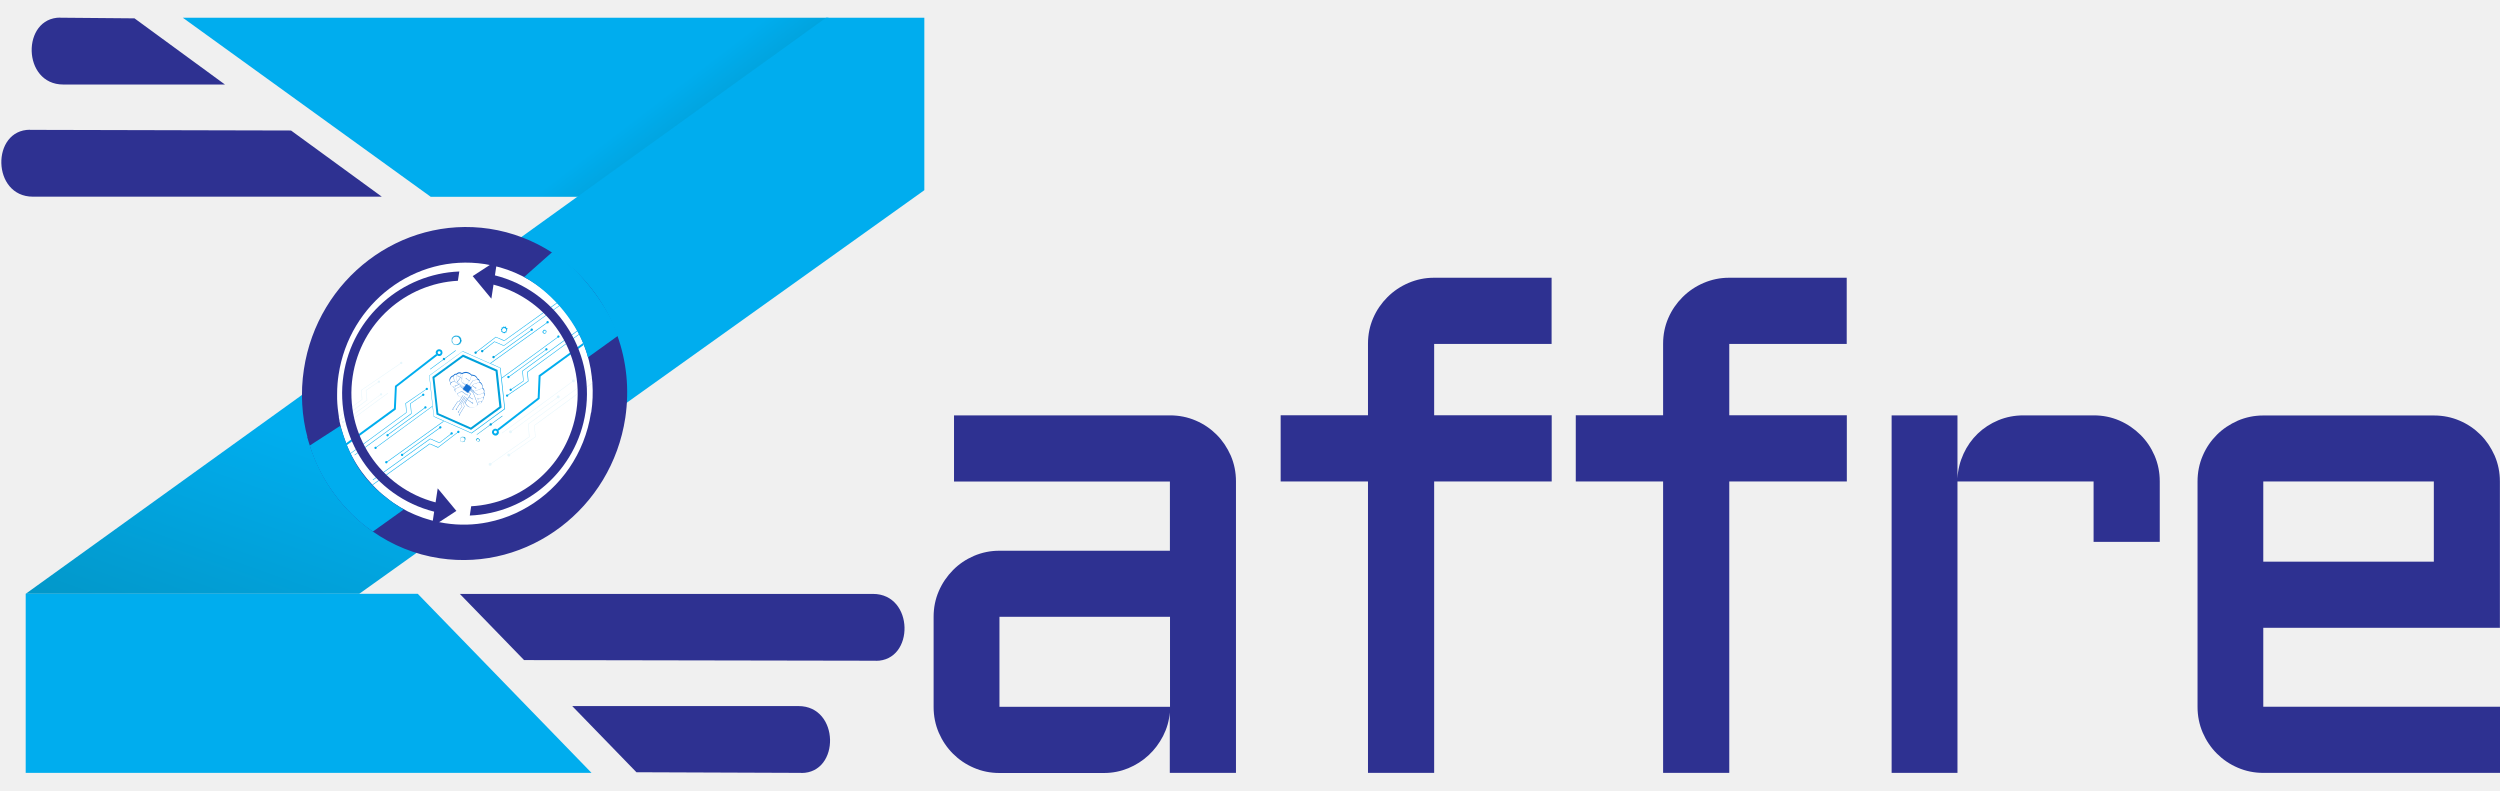
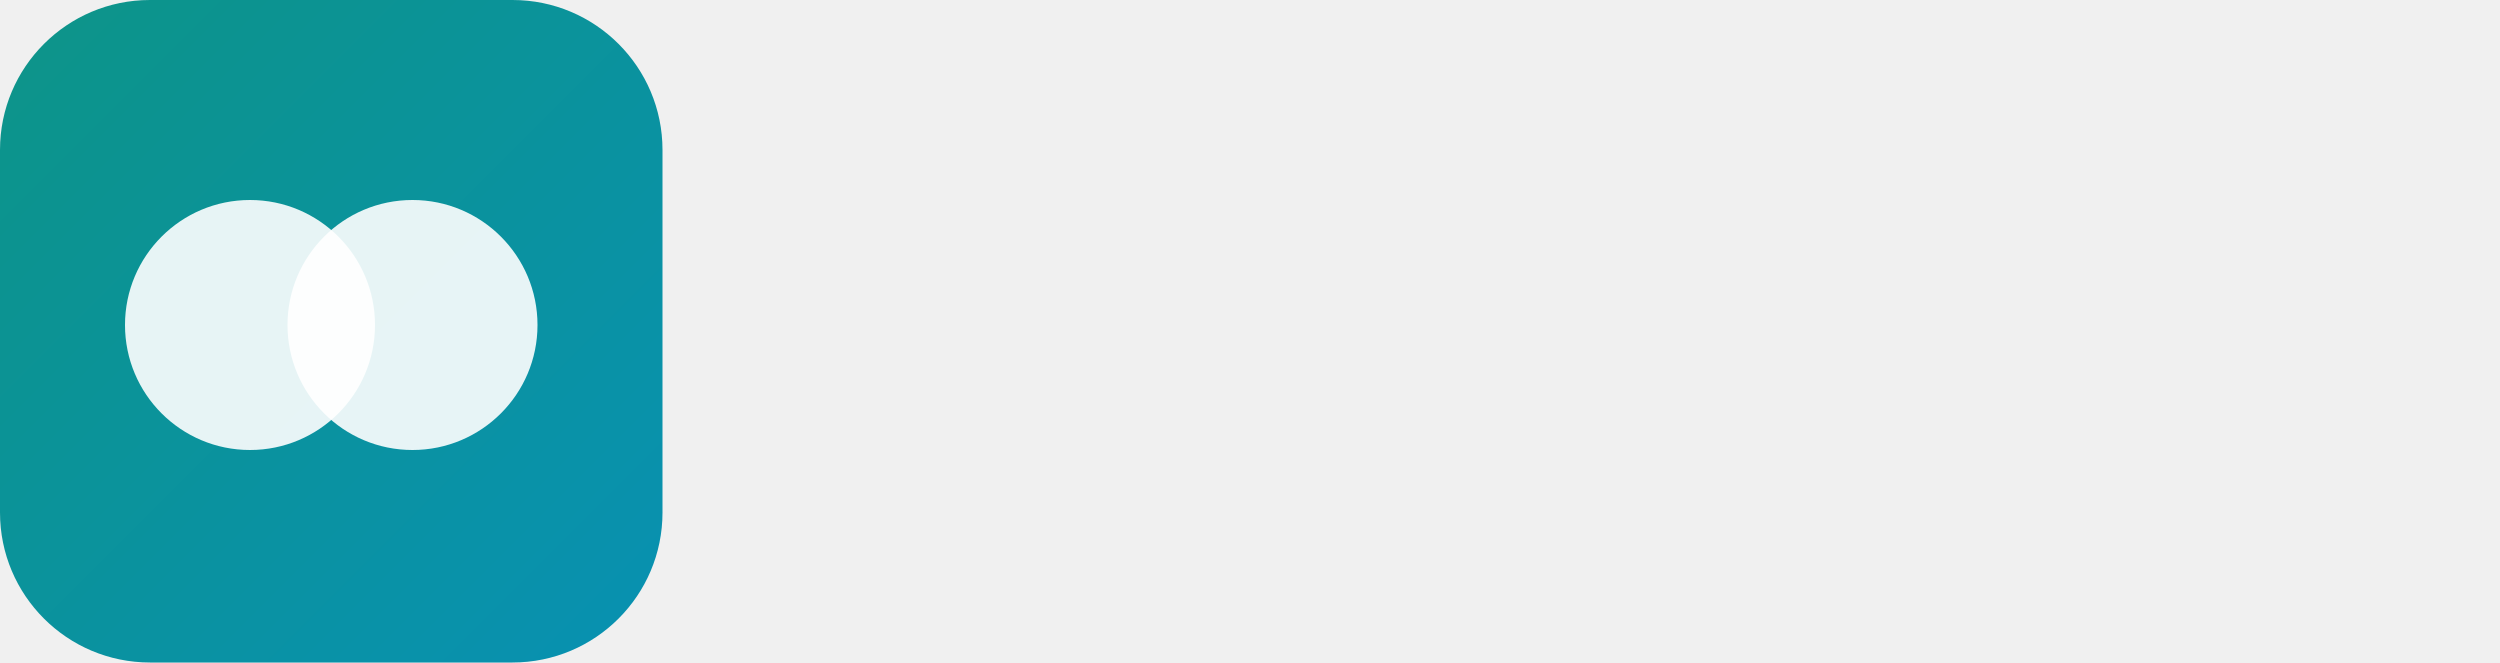
- <svg xmlns="http://www.w3.org/2000/svg" id="Layer_2" data-name="Layer 2" viewBox="0 0 231.6 73.24">
+ <svg xmlns="http://www.w3.org/2000/svg" width="200" height="53" viewBox="0 0 200 53">
  <defs>
-     <style>
-       .cls-1 {
-         stroke: #00adee;
-         stroke-miterlimit: 10;
-         stroke-width: .16px;
-       }
- 
-       .cls-1, .cls-2, .cls-3, .cls-4, .cls-5, .cls-6, .cls-7 {
-         fill-rule: evenodd;
-       }
- 
-       .cls-1, .cls-2, .cls-8 {
-         fill: #00adee;
-       }
- 
-       .cls-3 {
-         fill: #fff;
-       }
- 
-       .cls-9, .cls-6, .cls-7 {
-         fill: #2e3191;
-       }
- 
-       .cls-4 {
-         fill: url(#linear-gradient-2);
-       }
- 
-       .cls-5 {
-         fill: url(#linear-gradient);
-       }
- 
-       .cls-10 {
-         fill: #00a1db;
-       }
- 
-       .cls-11 {
-         opacity: .1;
-       }
- 
-       .cls-12 {
-         fill: none;
-       }
- 
-       .cls-13 {
-         fill: #1671d3;
-       }
- 
-       .cls-7 {
-         stroke: #2e3191;
-         stroke-linecap: square;
-         stroke-miterlimit: 2.61;
-         stroke-width: .42px;
-       }
-     </style>
-     <linearGradient id="linear-gradient" x1="52.38" y1="8.87" x2="69.36" y2="31.07" gradientUnits="userSpaceOnUse">
-       <stop offset=".2" stop-color="#00adee" />
-       <stop offset=".9" stop-color="#067893" />
-     </linearGradient>
-     <linearGradient id="linear-gradient-2" x1="50.3" y1="18.52" x2="22.51" y2="97" gradientUnits="userSpaceOnUse">
-       <stop offset=".34" stop-color="#00adee" />
-       <stop offset=".99" stop-color="#067893" />
+     <linearGradient id="logoGradFull" x1="0%" y1="0%" x2="100%" y2="100%">
+       <stop offset="0%" style="stop-color:#0D9488;stop-opacity:1" />
+       <stop offset="100%" style="stop-color:#0891B2;stop-opacity:1" />
    </linearGradient>
  </defs>
-   <g id="Layer_1-2" data-name="Layer 1">
-     <g>
-       <rect class="cls-12" width="231.6" height="73.24" />
-       <g>
-         <g>
-           <g>
-             <path class="cls-6" d="M5.59,1.64l6.87,.06,8.38,6.13H5.86c-3.83,0-3.88-6.2-.27-6.2Z" />
-             <g>
-               <polygon class="cls-5" points="39.9 18.23 53.75 18.23 76.77 1.64 16.93 1.64 39.9 18.23" />
-               <polygon class="cls-4" points="85.63 1.64 76.53 1.64 2.38 55.01 33.28 55.01 85.63 17.62 85.63 1.64" />
-               <path class="cls-6" d="M2.78,12.03l24.18,.06,8.41,6.13H3.05c-3.83,0-3.88-6.2-.27-6.2Z" />
-               <path class="cls-6" d="M74.24,71.6l-15.28-.06-5.95-6.13h20.96c3.83,0,3.88,6.2,.27,6.2Z" />
-               <polygon class="cls-2" points="2.38 55.01 38.7 55.01 54.8 71.6 2.38 71.6 2.38 55.01" />
-               <path class="cls-6" d="M81.14,61.21l-32.59-.06-5.95-6.13h38.27c3.83,0,3.88,6.2,.27,6.2Z" />
-             </g>
-           </g>
-           <g>
-             <path class="cls-7" d="M57.72,38.67c-1.25,8.29-8.87,14.06-16.95,12.84-2.27-.34-4.34-1.2-6.11-2.44-2.71-1.89-4.73-4.65-5.75-7.84-.03-.11-.06-.21-.09-.32l2.62-1.91h0s2.57-1.89,2.57-1.89v-.02h-.04s-2.55,1.85-2.55,1.85l-2.63,1.92c-.03-.1-.06-.2-.09-.3l2.66-1.94s0-.04,0-.05l-2.66,1.95c-.53-1.98-.67-4.11-.34-6.27,1.25-8.29,8.87-14.06,16.95-12.85,2.1,.32,4.03,1.08,5.72,2.17,2.76,1.79,4.86,4.48,5.97,7.61,.83,2.32,1.11,4.88,.72,7.49Z" />
-             <path class="cls-3" d="M54.75,38.23c-.58,3.8-2.82,6.93-5.85,8.72-.37,.22-.74,.41-1.12,.59-.82,.38-1.69,.66-2.58,.84-1.28,.26-2.62,.3-3.97,.09-.95-.14-1.85-.4-2.69-.75-.06-.02-.13-.05-.19-.08h0c-.19-.08-.39-.17-.57-.26-.47-.24-.92-.51-1.35-.8-.04-.03-.08-.06-.12-.09l-.22-.16s-.08-.06-.11-.09c-.16-.12-.32-.25-.48-.38l-.11-.09c-.07-.06-.13-.12-.2-.18-.04-.03-.08-.06-.11-.1-.19-.18-.38-.36-.55-.55-.75-.79-1.39-1.67-1.9-2.63-.05-.09-.09-.18-.14-.27,0-.01,0-.03-.02-.04-.12-.24-.23-.49-.34-.75,0-.02-.02-.04-.02-.06-.02-.04-.03-.08-.04-.11-.18-.47-.34-.95-.47-1.43,0-.02,0-.03-.01-.05-.05-.19-.1-.39-.14-.58,0-.02,0-.04,0-.06-.02-.08-.03-.17-.05-.25,0-.02,0-.05-.01-.08,0-.02,0-.04,0-.05-.02-.12-.04-.24-.05-.36h0c-.08-.55-.12-1.1-.11-1.66h0c0-.34,.01-.69,.04-1.03,.02-.28,.06-.55,.1-.83,1-6.62,7.07-11.22,13.52-10.24,1.98,.3,3.77,1.09,5.27,2.23,.09,.06,.17,.13,.26,.2,.19,.15,.39,.32,.57,.49,.05,.04,.1,.09,.14,.13l.17,.16s.09,.09,.14,.14c.07,.07,.14,.15,.21,.22,.02,.01,.02,.02,.03,.03,.07,.07,.14,.15,.2,.22,.01,.01,.02,.02,.03,.03,.26,.29,.5,.6,.73,.92,0,.01,.02,.02,.02,.03,.31,.43,.59,.89,.84,1.37,0,.02,.02,.03,.02,.04,.05,.09,.1,.18,.14,.27h0s.01,.02,.02,.04c.13,.26,.24,.53,.35,.79,.02,.06,.05,.12,.07,.18,.37,.95,.62,1.96,.73,3v.05c.02,.15,.04,.3,.05,.45v.05c.06,.88,.03,1.79-.11,2.71Z" />
-             <g>
-               <g>
-                 <g class="cls-11">
-                   <polygon class="cls-10" points="35.02 35.43 33.94 36.17 34.02 37.09 34 37.09 34 37.1 33.97 37.1 33.97 37.09 33.89 36.15 33.9 36.14 35 35.4 35.08 35.34 35.11 35.37 35.02 35.43" />
-                   <polygon class="cls-10" points="33.52 37 33.44 36.14 33.46 36.13 37.16 33.6 37.19 33.64 33.49 36.16 33.57 36.99 33.52 37" />
-                   <path class="cls-10" d="M35.2,35.4c-.02,.06-.09,.08-.14,.06s-.08-.09-.06-.14,.09-.08,.14-.06,.08,.09,.06,.14Z" />
-                   <path class="cls-10" d="M37.27,33.66c-.02,.06-.09,.08-.14,.06s-.08-.09-.06-.14,.09-.08,.14-.06,.08,.09,.06,.14Z" />
-                   <path class="cls-10" d="M35.4,36.57c-.02,.06-.09,.08-.14,.06s-.08-.09-.06-.14,.09-.08,.14-.06,.08,.09,.06,.14Z" />
-                   <path class="cls-10" d="M31.88,39.14c-.02,.06-.09,.08-.14,.06s-.08-.09-.06-.14,.09-.08,.14-.06,.08,.09,.06,.14Z" />
-                   <path class="cls-10" d="M30.77,40.32c-.02,.06-.09,.08-.14,.06s-.08-.09-.06-.14,.09-.08,.14-.06,.08,.09,.06,.14Z" />
-                   <polygon class="cls-10" points="30.69 40.29 30.66 40.26 35.92 36.4 35.95 36.44 30.69 40.29" />
-                   <polygon class="cls-10" points="31.8 39.12 31.77 39.08 35.29 36.51 35.31 36.54 31.8 39.12" />
-                   <g>
-                     <path class="cls-10" d="M28.8,40.89v-.02s0,0,0,0c0,0,0,.02,0,.02Z" />
-                     <path class="cls-10" d="M28.81,40.92h0s0-.01,0-.01c0,0,0,0,0,.01Z" />
-                     <polygon class="cls-10" points="34 37.09 34 37.1 33.97 37.1 33.97 37.09 33.99 37.08 34 37.09" />
-                   </g>
-                   <path class="cls-10" d="M33.56,37.02l-2.19,1.61s0-.04,0-.05l2.17-1.59h0s.02,.01,.02,.01v.02Z" />
-                   <path class="cls-10" d="M34,37.09l-2.56,1.9s0-.04,0-.06l2.53-1.88h0s.02,.01,.02,.01v.02Z" />
-                 </g>
-                 <g class="cls-11">
-                   <polygon class="cls-10" points="45.41 43.04 45.39 43 49.01 40.45 48.91 39.29 48.96 39.29 49.06 40.47 49.05 40.48 45.41 43.04" />
-                   <polygon class="cls-10" points="47.15 42.18 47.13 42.14 49.58 40.46 49.48 39.41 49.52 39.41 49.62 40.49 49.61 40.49 47.15 42.18" />
-                   <path class="cls-10" d="M45.28,42.96c.03-.07,.11-.1,.18-.07s.1,.11,.07,.18-.11,.1-.18,.07-.1-.11-.07-.18Z" />
-                   <path class="cls-10" d="M47.01,42.1c.03-.07,.11-.1,.18-.07s.1,.11,.07,.18-.11,.1-.18,.07-.1-.11-.07-.18Z" />
-                   <path class="cls-10" d="M47.17,39.95c.03-.07,.11-.1,.18-.07s.1,.11,.07,.18-.11,.1-.18,.07-.1-.11-.07-.18Z" />
-                   <path class="cls-10" d="M51.59,36.71c.03-.07,.11-.1,.18-.07s.1,.11,.07,.18-.11,.1-.18,.07-.1-.11-.07-.18Z" />
-                   <path class="cls-10" d="M52.99,35.23c.03-.07,.11-.1,.18-.07s.1,.11,.07,.18-.11,.1-.18,.07-.1-.11-.07-.18Z" />
-                   <polygon class="cls-10" points="46.51 40.15 46.48 40.11 53.1 35.27 53.12 35.31 46.51 40.15" />
-                   <polygon class="cls-10" points="47.31 40.02 47.28 39.99 51.71 36.75 51.73 36.79 47.31 40.02" />
-                   <polygon class="cls-10" points="54.81 35.01 48.96 39.3 48.95 39.31 48.93 39.29 48.92 39.27 54.81 34.96 54.81 35.01" />
-                   <polygon class="cls-10" points="54.86 35.52 49.53 39.42 49.51 39.43 49.5 39.41 49.49 39.39 54.85 35.46 54.86 35.52" />
-                 </g>
-                 <path class="cls-8" d="M46.47,35.04h0s0-.02,0-.02l-.1-.94h0s-.9-.41-.9-.41h-.04s-2.56-1.14-2.56-1.14h-.01s-3.1,2.26-3.1,2.26l.31,2.85v.03s.11,.93,.11,.93h0s.91,.41,.91,.41h.02s2.57,1.14,2.57,1.14h.01s3.1-2.26,3.1-2.26l-.31-2.85Zm-2.8,5.06l-3.47-1.53-.41-3.77,3.06-2.24,3.47,1.53,.41,3.77-3.06,2.24Z" />
-                 <path class="cls-10" d="M46.09,34.27l-3.2-1.42-2.83,2.07,.38,3.48,3.2,1.42,2.83-2.07-.38-3.48Zm-2.47,5.34l-3.01-1.33-.36-3.27,2.65-1.94,3.01,1.33,.35,3.27-2.65,1.94Z" />
-                 <g>
-                   <polygon class="cls-8" points="38.09 38.31 38 37.36 38.02 37.36 39.2 36.55 39.22 36.59 38.05 37.39 38.13 38.31 38.09 38.31" />
-                   <polygon class="cls-8" points="37.64 38.21 37.56 37.35 37.57 37.35 39.53 36.01 39.55 36.04 37.61 37.38 37.68 38.21 37.64 38.21" />
-                   <path class="cls-8" d="M39.31,36.61c-.02,.06-.09,.08-.14,.06s-.08-.09-.06-.14,.09-.08,.14-.06,.08,.09,.06,.14Z" />
-                   <path class="cls-8" d="M39.64,36.07c-.02,.06-.09,.08-.14,.06s-.08-.09-.06-.14,.09-.08,.14-.06,.08,.09,.06,.14Z" />
-                   <path class="cls-8" d="M39.51,37.78c-.02,.06-.09,.08-.14,.06s-.08-.09-.06-.14,.09-.08,.14-.06,.08,.09,.06,.14Z" />
-                   <path class="cls-8" d="M36,40.36c-.02,.06-.09,.08-.14,.06s-.08-.09-.06-.14,.09-.08,.14-.06,.08,.09,.06,.14Z" />
-                   <path class="cls-8" d="M34.89,41.53c-.02,.06-.09,.08-.14,.06s-.08-.09-.06-.14,.09-.08,.14-.06,.08,.09,.06,.14Z" />
-                   <polygon class="cls-8" points="34.8 41.51 34.78 41.47 40.04 37.62 40.07 37.65 34.8 41.51" />
-                   <polygon class="cls-8" points="35.91 40.33 35.88 40.29 39.4 37.72 39.43 37.76 35.91 40.33" />
-                   <polygon class="cls-8" points="32.86 42.18 32.84 42.14 38.1 38.29 38.13 38.33 32.86 42.18" />
-                   <polygon class="cls-8" points="32.41 42.08 32.39 42.04 37.65 38.19 37.67 38.23 32.41 42.08" />
-                 </g>
-                 <g>
-                   <polygon class="cls-8" points="40.71 41.05 39.84 40.67 39.86 40.63 40.71 41 41.83 40.13 41.86 40.17 40.71 41.05" />
-                   <polygon class="cls-8" points="40.58 41.48 39.79 41.13 39.81 41.09 40.58 41.42 42.45 39.99 42.48 40.02 40.58 41.48" />
-                   <path class="cls-8" d="M41.83,40.04c-.06,0-.1,.06-.1,.12,0,.06,.06,.1,.12,.1s.1-.06,.1-.12c0-.06-.06-.1-.12-.1Z" />
-                   <path class="cls-8" d="M42.45,39.9c-.06,0-.1,.06-.1,.12,0,.06,.06,.1,.12,.1s.1-.06,.1-.12c0-.06-.06-.1-.12-.1Z" />
-                   <path class="cls-8" d="M40.78,39.48c-.06,0-.1,.06-.1,.12,0,.06,.06,.1,.12,.1,.06,0,.1-.06,.1-.12,0-.06-.06-.1-.12-.1Z" />
-                   <path class="cls-8" d="M37.24,42.03c-.06,0-.1,.06-.1,.12,0,.06,.06,.1,.12,.1,.06,0,.1-.06,.1-.12,0-.06-.06-.1-.12-.1Z" />
-                   <path class="cls-8" d="M35.78,42.71c-.06,0-.1,.06-.1,.12,0,.06,.06,.1,.12,.1,.06,0,.1-.06,.1-.12,0-.06-.06-.1-.12-.1Z" />
-                   <rect class="cls-8" x="35.18" y="40.9" width="6.52" height=".05" transform="translate(-16.65 30.1) rotate(-35.67)" />
-                   <rect class="cls-8" x="36.85" y="40.84" width="4.36" height=".05" transform="translate(-16.51 30.43) rotate(-35.67)" />
-                   <rect class="cls-8" x="33.94" y="42.53" width="6.52" height=".05" transform="translate(-17.84 29.68) rotate(-35.67)" />
-                   <rect class="cls-8" x="33.89" y="42.99" width="6.52" height=".05" transform="translate(-18.11 29.74) rotate(-35.67)" />
-                 </g>
-                 <g>
-                   <polygon class="cls-8" points="47.32 36.13 47.29 36.09 48.47 35.29 48.38 34.37 48.43 34.37 48.51 35.31 48.5 35.32 47.32 36.13" />
-                   <polygon class="cls-8" points="46.99 36.67 46.96 36.63 48.91 35.3 48.83 34.47 48.88 34.46 48.96 35.32 48.95 35.33 46.99 36.67" />
-                   <path class="cls-8" d="M47.21,36.07c.02-.06,.09-.08,.14-.06s.08,.09,.06,.14-.09,.08-.14,.06-.08-.09-.06-.14Z" />
-                   <path class="cls-8" d="M46.88,36.61c.02-.06,.09-.08,.14-.06s.08,.09,.06,.14-.09,.08-.14,.06-.08-.09-.06-.14Z" />
-                   <path class="cls-8" d="M47,34.89c.02-.06,.09-.08,.14-.06s.08,.09,.06,.14-.09,.08-.14,.06-.08-.09-.06-.14Z" />
-                   <path class="cls-8" d="M50.52,32.32c.02-.06,.09-.08,.14-.06s.08,.09,.06,.14-.09,.08-.14,.06-.08-.09-.06-.14Z" />
-                   <path class="cls-8" d="M51.63,31.14c.02-.06,.09-.08,.14-.06s.08,.09,.06,.14-.09,.08-.14,.06-.08-.09-.06-.14Z" />
-                   <polygon class="cls-8" points="46.48 35.06 46.45 35.02 51.72 31.17 51.74 31.21 46.48 35.06" />
-                   <polygon class="cls-8" points="47.12 34.96 47.09 34.92 50.61 32.35 50.64 32.38 47.12 34.96" />
-                   <polygon class="cls-8" points="53.47 30.63 53.47 30.63 48.39 34.35 48.41 34.37 48.42 34.39 48.43 34.38 53.49 30.68 53.5 30.67 53.47 30.63" />
-                   <polygon class="cls-8" points="53.63 30.94 53.63 30.95 48.84 34.45 48.86 34.47 48.87 34.49 48.88 34.48 53.65 30.99 53.65 30.98 53.63 30.94" />
-                 </g>
-                 <polygon class="cls-8" points="44.69 32.55 44.66 32.51 45.8 31.63 46.68 32 46.66 32.04 45.81 31.68 44.69 32.55" />
-                 <polygon class="cls-8" points="44.07 32.69 44.04 32.65 45.93 31.2 46.72 31.54 46.71 31.59 45.94 31.25 44.07 32.69" />
-                 <path class="cls-10" d="M44.68,32.64c.06,0,.1-.06,.1-.12,0-.06-.06-.1-.12-.1-.06,0-.1,.06-.1,.12,0,.06,.06,.1,.12,.1Z" />
-                 <path class="cls-10" d="M44.07,32.78c.06,0,.1-.06,.1-.12,0-.06-.06-.1-.12-.1s-.1,.06-.1,.12c0,.06,.06,.1,.12,.1Z" />
-                 <path class="cls-10" d="M41.14,33.37c.06,0,.1-.06,.1-.12,0-.06-.06-.1-.12-.1-.06,0-.1,.06-.1,.12,0,.06,.06,.1,.12,.1Z" />
-                 <path class="cls-10" d="M45.73,33.19c.06,0,.1-.06,.1-.12,0-.06-.06-.1-.12-.1-.06,0-.1,.06-.1,.12,0,.06,.06,.1,.12,.1Z" />
-                 <path class="cls-8" d="M49.27,30.65c.06,0,.1-.06,.1-.12,0-.06-.06-.1-.12-.1-.06,0-.1,.06-.1,.12,0,.06,.06,.1,.12,.1Z" />
-                 <path class="cls-8" d="M50.74,29.96c.06,0,.1-.06,.1-.12,0-.06-.06-.1-.12-.1-.06,0-.1,.06-.1,.12,0,.06,.06,.1,.12,.1Z" />
-                 <rect class="cls-8" x="44.81" y="31.73" width="6.52" height=".05" transform="translate(-9.5 34) rotate(-35.67)" />
-                 <rect class="cls-8" x="45.31" y="31.79" width="4.36" height=".05" transform="translate(-9.64 33.67) rotate(-35.67)" />
-                 <polygon class="cls-8" points="51.88 28.31 51.87 28.31 46.68 32.04 46.67 32.02 46.66 32.01 46.67 32 51.84 28.28 51.85 28.28 51.88 28.31" />
-                 <polygon class="cls-8" points="51.65 28.05 51.64 28.06 46.73 31.58 46.72 31.56 46.7 31.55 46.71 31.54 51.61 28.02 51.62 28.02 51.65 28.05" />
-                 <polygon class="cls-8" points="39.85 34.23 39.83 34.19 42.2 32.45 42.23 32.49 39.85 34.23" />
-                 <path class="cls-10" d="M45.47,39.43c.06,0,.1-.06,.1-.12,0-.06-.06-.1-.12-.1-.06,0-.1,.06-.1,.12,0,.06,.06,.1,.12,.1Z" />
-                 <polygon class="cls-10" points="44.18 40.28 44.16 40.25 46.53 38.51 46.56 38.55 44.18 40.28" />
-                 <g>
-                   <polygon class="cls-8" points="54.01 31.78 54 31.79 49.9 34.77 49.82 36.65 49.81 36.86 46.06 39.76 46.06 39.77 46.17 39.91 46.18 39.9 49.99 36.95 50.01 36.5 50.08 34.87 54.07 31.96 54.08 31.96 54.01 31.78" />
-                   <path class="cls-8" d="M46.18,39.91c-.02-.06-.06-.11-.12-.14h0s-.02-.02-.04-.03c-.08-.03-.17-.04-.24,0-.08,.03-.14,.09-.18,.17-.03,.08-.04,.16,0,.24,.03,.08,.09,.14,.17,.17,.02,0,.03,.01,.04,.02,.07,.02,.14,.02,.2,0,.08-.03,.14-.09,.18-.17,.04-.08,.03-.17,0-.25Zm-.17,.17c-.03,.07-.11,.1-.17,.07-.07-.03-.1-.11-.07-.18,.02-.06,.09-.09,.16-.07,0,0,.01,0,.02,0,.07,.03,.1,.11,.07,.18Z" />
-                 </g>
-                 <g>
-                   <polygon class="cls-8" points="31.43 41.75 31.32 41.6 36.49 37.83 36.59 35.75 40.4 32.79 40.52 32.93 36.76 35.84 36.67 37.93 31.43 41.75" />
-                   <path class="cls-8" d="M40.98,32.55c-.03-.08-.09-.14-.17-.17-.16-.07-.34,0-.42,.16-.04,.09-.03,.17,0,.25,.02,.06,.06,.11,.12,.14,.01,.01,.02,.02,.04,.02,.01,0,.03,.01,.04,.02,.07,.02,.14,.02,.2,0,.08-.03,.14-.09,.17-.17,.04-.08,.04-.16,0-.24Zm-.17,.17c-.03,.07-.11,.1-.18,.07-.06-.03-.1-.11-.07-.18,.03-.06,.1-.09,.16-.07,0,0,.01,0,.02,0,.07,.03,.1,.11,.07,.18Z" />
-                 </g>
-                 <path class="cls-10" d="M42.69,31.53h.05s0-.07,0-.07h-.05s0-.01,0-.02l.05-.02-.02-.06-.04,.02s0-.02-.01-.03l.04-.02-.03-.05-.04,.02s0-.02-.02-.02l.04-.03-.04-.04-.04,.03s-.01-.01-.02-.02l.03-.04-.05-.04-.03,.04s-.02-.01-.03-.02l.02-.04-.05-.02-.02,.04s-.02,0-.03,0v-.05s-.05-.01-.05-.01v.05s-.03,0-.04,0v-.05h-.06v.05s-.02,0-.03,0v-.05s-.07,.01-.07,.01v.05s0,0-.02,0l-.02-.04-.05,.02,.02,.05s-.02,0-.02,.01l-.03-.04-.05,.04,.03,.04s-.02,.01-.02,.02l-.04-.03-.04,.04,.04,.03s-.01,.02-.02,.02l-.04-.02-.03,.05,.04,.02s0,0,0,.01c0,0,0,0,0,.01h-.05s-.02,.04-.02,.04l.05,.02s0,.02,0,.03h-.05s0,.05,0,.05h.05v.04h-.05s0,.06,0,.06h.05s0,.01,0,.02l-.04,.02,.02,.06,.05-.02s0,.02,.01,.02l-.04,.02,.03,.05,.04-.02s0,.02,.02,.02l-.04,.03,.04,.04,.04-.03s.01,.01,.02,.02l-.03,.04,.05,.04,.03-.04s.02,0,.02,.01l-.02,.04,.05,.02,.02-.04s.02,0,.03,0v.05s.05,.01,.05,.01v-.05s.03,0,.04,0v.05h.06v-.05s.02,0,.03,0v.05s.07-.01,.07-.01v-.05s0,0,.02,0l.02,.04,.06-.02-.02-.04s.02-.01,.02-.02l.03,.04,.05-.04-.03-.04s.02-.01,.02-.02l.04,.03,.04-.04-.04-.04s0-.01,.02-.02l.04,.02,.03-.05-.04-.02s0-.01,0-.02c0,0,0,0,0-.01l.05,.02,.02-.06-.04-.02s0-.02,0-.03h.05s0-.06,0-.06h-.05v-.03Zm-.1,.16c-.08,.18-.3,.26-.48,.19-.18-.08-.27-.3-.19-.48,.08-.19,.3-.27,.48-.19s.27,.3,.19,.48Z" />
-                 <path class="cls-10" d="M43.1,40.7h.03v-.04s-.03,0-.03,0c0,0,0-.01,0-.02h.03s-.01-.04-.01-.04h-.03s0,0,0,0l.03-.02-.02-.03h-.02s0,0,0,0l.02-.02-.02-.02-.02,.02s0,0-.01,0l.02-.02-.03-.02-.02,.02s-.01,0-.02-.01v-.02s-.02-.02-.02-.02v.03s-.02,0-.03,0v-.03s-.03,0-.03,0v.03s-.02,0-.02,0v-.03h-.03v.03h-.02v-.03s-.04,0-.04,0v.03s0,0-.01,0v-.02s-.04,.01-.04,.01v.03s0,0,0,0l-.02-.02-.03,.02,.02,.02s-.01,0-.02,.01l-.02-.02-.02,.02,.02,.02s0,0-.01,.02l-.02-.02-.02,.03h.02s0,.02,0,.02,0,0,0,0h-.03s0,.02,0,.02h.03s0,.02,0,.02h-.03v.03s.02,0,.02,0v.02h-.03s0,.04,0,.04h.03s0,0,0,.02h-.03s.01,.04,.01,.04h.02s0,0,0,0h-.02s.02,.04,.02,.04l.03-.02s0,.01,0,.02l-.02,.02,.02,.03,.02-.02s0,0,.01,.01l-.02,.02,.03,.02,.02-.02s0,0,.02,0v.03s.02,.01,.02,.01v-.02s.02,0,.02,0v.03s.03,0,.03,0v-.03h.02v.03h.04v-.03h.02v.02s.04,0,.04,0v-.03s0,0,0,0v.03s.04-.02,.04-.02v-.02s0,0,0,0l.02,.02,.03-.02-.02-.02h.01s.02,0,.02,0l.02-.03-.02-.02s0,0,0-.01h.02s.02-.02,.02-.02l-.02-.02h0s0-.01,0-.01h.03s.01-.03,.01-.03h-.03s0-.02,0-.02h.03s0-.03,0-.03h-.03v-.02Zm-.06,.1c-.05,.11-.17,.15-.28,.11-.11-.04-.15-.17-.11-.28,.04-.11,.17-.15,.28-.11,.11,.05,.15,.17,.11,.28Z" />
-                 <path class="cls-8" d="M47,30.56h-.02s-.02-.02-.02-.03c0,0,0,0,0,0,0-.01,0-.03,.02-.03h.02s.02-.04,.02-.05l-.02-.04s-.02-.02-.04-.02h-.02s-.02,.02-.03,0c0,0-.01-.01-.02-.02-.01-.01-.01-.02,0-.04v-.02s0-.03,0-.04l-.05-.02s-.03,0-.04,.02v.02s-.03,.02-.04,.02c0,0,0,0,0,0-.02,0-.02,0-.03-.02v-.02s-.02-.02-.04-.02h-.05s-.02,.03-.02,.04v.02s0,.02-.01,.03h0s-.02,0-.04,0l-.02-.02s-.03,0-.04,0l-.04,.03s0,.03,0,.04l.02,.02s.01,.02,0,.03c0,0,0,0,0,.01,0,0,0,0,0,.01h-.05s-.03,0-.03,.02v.05s0,.03,.02,.03h.02s.02,.02,.02,.03h0s0,.03-.02,.04h-.02s-.02,.04-.01,.05l.02,.04s.02,.02,.04,.02h.02s.02-.02,.04,0l.02,.02s.01,.02,0,.03v.02s-.01,.03,0,.04l.04,.02s.03,0,.04-.02v-.02s.02-.02,.04-.02h0s.02,0,.02,.02v.02s.02,.03,.04,.02h.05s.02-.03,.02-.04v-.02s0-.02,0-.03h0s.02,0,.03,0l.02,.02s.03,0,.04,0l.03-.04s.01-.03,0-.04l-.02-.02s-.01-.02,0-.04c0,0,0,0,0-.01,0,0,0,0,0-.01h.04s.03,0,.03-.02v-.05s0-.03-.02-.03Zm-.13,.09c-.04,.09-.15,.14-.25,.1-.09-.04-.14-.15-.09-.25,.04-.09,.15-.14,.25-.09,.1,.04,.14,.15,.1,.25Z" />
-                 <path class="cls-10" d="M44.46,40.78h-.01s-.02-.01-.02-.02h0s0-.02,0-.02h.02s.01-.02,0-.03l-.02-.03s-.01-.01-.02,0h-.01s-.02,0-.02,0c0,0,0,0-.01-.01,0,0,0-.02,0-.02v-.02s0-.02,0-.02h-.03s-.02-.01-.02,0h0s0,.02-.02,.02h0s-.02,0-.02-.02v-.02s-.02-.02-.02-.01h-.03s-.02,.02-.02,.03h0s0,.03-.01,.03c0,0,0,0-.01,0s0,0-.01,0h0s-.02-.02-.03-.01l-.02,.02s0,.02,0,.02h.01s0,.02,0,.03t0,0s0,0,0,0h-.03s-.02,0-.02,0v.03s0,.02,.01,.02h.01s.02,0,.02,.02h0s0,.02,0,.02h-.02s-.01,.02,0,.03l.02,.02s.01,.01,.02,0h.01s.02,0,.02,0c0,0,0,0,.01,.01,0,0,0,.01,0,.02h0s0,.03,0,.04h.03s.02,.01,.02,0h0s0-.02,.02-.02h0s.02,0,.02,.02h0s.01,.03,.02,.03h.03s.02-.02,.02-.03h0s0-.03,.01-.03h0s.02,0,.02,0h0s.02,.02,.03,0l.02-.02s0-.02,0-.03h-.01s0-.02,0-.03c0,0,0,0,0,0,0,0,0,0,0,0h.03s.02,0,.02-.01v-.03s0-.02-.01-.02Zm-.08,.05c-.02,.06-.09,.09-.15,.06-.06-.02-.09-.09-.06-.15,.02-.06,.09-.09,.15-.06,.06,.03,.09,.1,.06,.15Z" />
-                 <path class="cls-8" d="M50.64,30.74h-.02s-.01,0-.01-.02h0s0-.02,0-.02h.01s.01-.02,0-.03v-.03s-.03-.01-.04,0h-.01s-.02,0-.02,0c0,0,0-.01-.01-.02s0-.01,0-.02h0s0-.03-.01-.04h-.03s-.02-.01-.02,0v.02s-.02,0-.02,0h0s-.01,0-.02-.01v-.02s-.01-.02-.02-.01h-.03s-.02,.02-.01,.02v.02s0,.02,0,.02h0s-.02,0-.02,0h-.01s-.02-.02-.02,0l-.02,.02s0,.02,0,.02h0s0,.02,0,.03c0,0,0,0,0,0h0s-.03,0-.03,0c-.01,0-.02,0-.02,.02v.03s0,.02,0,.02h.02s.01,0,.01,.02c0,0,0,0,0,0,0,0,0,.02-.01,.02h-.01s-.01,.02,0,.03v.03s.03,.01,.04,0h.01s.02,0,.02,0c0,0,0,0,.01,.01,0,0,0,.01,0,.02h0s0,.03,0,.04h.03s.02,.01,.02,0v-.02s.02,0,.02,0h0s.01,0,.02,.01v.02s.01,.02,.02,.01h.03s.02-.02,.02-.02v-.02s0-.02,0-.02h0s.02,0,.02,0h.01s.02,.02,.02,0l.02-.02s0-.02,0-.03h0s0-.02,0-.03c0,0,0,0,0,0h0s.03,0,.03,0c.01,0,.02,0,.02-.02v-.03s0-.02-.01-.02Zm-.08,.05c-.03,.06-.1,.09-.15,.06-.06-.03-.09-.1-.06-.15,.03-.06,.1-.09,.15-.06,.06,.03,.09,.1,.06,.15Z" />
-                 <g>
-                   <path class="cls-13" d="M43.41,37.71c-.19-.14-.33-.35-.34-.37,0,0,0-.01,0-.02,0,0,.01,0,.02,0,0,0,.28,.45,.61,.47,.32,.02,.56-.31,.56-.32,0,0,0,0,.01,0,0,0,.07,0,.21-.07,.14-.08,.16-.26,.16-.26,0,0,0,0,0,0,.2-.16,.14-.34,.14-.34,0,0,0,0,0-.01,.14-.19,.03-.38,.03-.39,0,0,0,0,0,0,.09-.29-.12-.42-.13-.42,0,0,0,0,0-.01,.05-.39-.27-.54-.28-.54,0,0,0,0,0-.01,.03-.21-.16-.25-.17-.25,0,0,0,0,0,0-.14-.41-.51-.37-.53-.36,0,0,0,0,0,0-.46-.46-.87-.16-.88-.15,0,0,0,0-.01,0-.31-.19-.51,.06-.51,.06,0,0,0,0-.01,0-.18-.05-.23,.11-.23,.12,0,0,0,0,0,0,0,0-.22,.03-.33,.25-.11,.22,.02,.38,.03,.39,0,0,0,0,0,0,0,.11,.01,.2,.07,.26,.09,.11,.24,.12,.24,.12,0,0,0,0,0,0,0,0,0,0,0,0-.03,.11,.1,.17,.11,.17,0,0,0,0,0,.01-.1,.29,.19,.41,.2,.41,0,0,0,0,0,0,.03,.14,.09,.24,.17,.29,.11,.06,.22,.03,.22,.03,0,0,.01,0,.01,0,0,0,0,.01,0,.01,0,0-.12,.03-.24-.04-.09-.05-.15-.16-.18-.3-.04-.02-.31-.15-.22-.43-.03-.02-.14-.07-.11-.18-.04,0-.16-.03-.24-.13-.06-.07-.08-.16-.08-.27-.02-.03-.13-.19-.03-.41,.11-.21,.3-.25,.34-.26,.01-.03,.08-.17,.25-.13,.03-.04,.24-.25,.53-.07,.06-.04,.47-.29,.9,.15,.05,0,.41-.02,.55,.37,.04,0,.21,.06,.18,.27,.05,.03,.32,.19,.28,.56,.04,.03,.22,.16,.14,.44,.02,.03,.11,.22-.03,.4,0,.03,.04,.21-.14,.36,0,.03-.03,.19-.17,.27-.13,.07-.2,.08-.22,.08-.03,.04-.27,.34-.58,.32-.1,0-.2-.05-.29-.12Z" />
-                   <g>
-                     <rect class="cls-13" x="43" y="35.69" width=".58" height=".58" transform="translate(29.23 -18.53) rotate(35.81)" />
-                     <rect class="cls-13" x="43.08" y="35.5" width=".03" height=".69" transform="translate(29.11 -18.44) rotate(35.81)" />
-                     <rect class="cls-13" x="43.15" y="35.54" width=".03" height=".69" transform="translate(29.15 -18.47) rotate(35.81)" />
-                     <rect class="cls-13" x="43.21" y="35.59" width=".03" height=".69" transform="translate(29.19 -18.5) rotate(35.81)" />
-                     <rect class="cls-13" x="43.27" y="35.63" width=".03" height=".69" transform="translate(29.23 -18.53) rotate(35.81)" />
-                     <rect class="cls-13" x="43.34" y="35.68" width=".03" height=".69" transform="translate(29.27 -18.56) rotate(35.81)" />
-                     <rect class="cls-13" x="43.4" y="35.73" width=".03" height=".69" transform="translate(29.31 -18.58) rotate(35.81)" />
-                     <rect class="cls-13" x="43.46" y="35.77" width=".03" height=".69" transform="translate(29.35 -18.61) rotate(35.81)" />
-                     <rect class="cls-13" x="43.14" y="35.83" width=".03" height=".69" transform="translate(-11.43 50.01) rotate(-54.19)" />
-                     <rect class="cls-13" x="43.18" y="35.76" width=".03" height=".69" transform="translate(-11.36 50.02) rotate(-54.19)" />
-                     <rect class="cls-13" x="43.23" y="35.7" width=".03" height=".69" transform="translate(-11.29 50.03) rotate(-54.19)" />
-                     <rect class="cls-13" x="43.27" y="35.63" width=".03" height=".69" transform="translate(-11.22 50.04) rotate(-54.19)" />
-                     <rect class="cls-13" x="43.32" y="35.57" width=".03" height=".69" transform="translate(-11.14 50.05) rotate(-54.19)" />
-                     <rect class="cls-13" x="43.37" y="35.51" width=".03" height=".69" transform="translate(-11.07 50.06) rotate(-54.19)" />
-                     <rect class="cls-13" x="43.41" y="35.44" width=".03" height=".69" transform="translate(-11 50.07) rotate(-54.19)" />
-                   </g>
-                   <path class="cls-13" d="M43.2,35.64l-.26-.19s0,0,0,0l-.16-.81s0-.01,0-.01c0,0,.01,0,.01,0l.15,.81,.26,.18s0,.01,0,.02-.01,0-.02,0Z" />
-                   <path class="cls-13" d="M43.15,35.7l-.35-.25s0,0,0,0l-.15-.87s0-.01,0-.01c0,0,.01,0,.01,0l.15,.86,.35,.25s0,.01,0,.02-.01,0-.02,0Z" />
-                   <path class="cls-13" d="M44.26,37.51s0,0,0,0l-.43-1.12-.3-.22s0-.01,0-.02,.01,0,.02,0l.3,.22s0,0,0,0l.43,1.12s0,.01,0,.01c0,0,0,0-.01,0Z" />
-                   <path class="cls-13" d="M43.01,35.88l-.66-.48s0,0,0,0l-.09-.7s0-.01,0-.01c0,0,.01,0,.01,0l.09,.7,.66,.48s0,.01,0,.02-.01,0-.02,0Z" />
-                   <path class="cls-13" d="M42.96,35.95l-.89-.64s0,0,0,0l-.06-.48s0-.01,.01-.01c0,0,.01,0,.01,.01l.06,.47,.89,.64s0,.01,0,.02-.01,0-.02,0Z" />
-                   <path class="cls-13" d="M42.73,35.05l-.26-.19s0-.01,0-.02,.01,0,.02,0l.26,.19s0,.01,0,.02-.01,0-.02,0Z" />
-                   <path class="cls-13" d="M42.34,35.4s0,0,0,0c0,0,0-.01,0-.02l.2-.25s.01,0,.02,0c0,0,0,.01,0,.02l-.2,.25s-.01,0-.02,0Z" />
-                   <path class="cls-13" d="M42.47,34.78s-.06-.01-.07,.01c-.02,.02-.01,.06,.01,.07,.02,.02,.05,.01,.06,0h0s0-.01,0-.02c.01-.02,0-.05-.02-.06Zm0,.06s-.02,.01-.04,0c-.01,0-.01-.03,0-.04,0-.01,.03-.02,.04,0,.01,0,.02,.02,0,.04Z" />
-                   <path class="cls-13" d="M43.49,35.3l-.26-.19s0-.01,0-.02,.01,0,.02,0l.26,.19s0,.01,0,.02-.01,0-.02,0Z" />
-                   <path class="cls-13" d="M43.23,35.03s-.06-.01-.07,.01c-.02,.02-.01,.05,.01,.07,.02,.01,.04,.01,.06,0h0s0,0,0,0c0,0,0,0,0-.01,0-.02,0-.04-.02-.06Zm0,.06s-.03,.02-.04,0c-.01-.01-.02-.03,0-.04,0-.01,.02-.02,.04,0,.02,.01,.02,.03,0,.04Z" />
-                   <path class="cls-13" d="M44.01,35.93l-.26-.19s0-.01,0-.02,.01,0,.02,0l.26,.19s0,.01,0,.02-.01,0-.02,0Z" />
-                   <path class="cls-13" d="M44.08,35.91s-.05-.01-.06,0h0s0,.02,0,.02c-.01,.02,0,.05,.02,.06,.02,.02,.06,.01,.07-.01,.02-.02,.01-.05-.01-.07Zm0,.06s-.02,.02-.04,0c-.01-.01-.01-.03,0-.04,0-.01,.03-.02,.04,0,.01,0,.02,.03,0,.04Z" />
-                   <path class="cls-13" d="M43.71,36.96l-.26-.19s0-.01,0-.02,.01,0,.02,0l.26,.19s0,.01,0,.02-.01,0-.02,0Z" />
-                   <path class="cls-13" d="M43.79,36.94s-.04-.01-.06,0h0s0,0,0,0c0,0,0,0,0,0h0s0,.04,.02,.06c.02,.02,.06,.01,.07-.01,.02-.02,.01-.05-.01-.07Zm0,.06s-.02,.02-.04,0c-.01-.01-.01-.03,0-.04,0-.01,.03-.02,.04,0,.01,.01,.02,.03,0,.04Z" />
-                   <path class="cls-13" d="M43.29,36.56s-.05-.01-.06,0c0,0,0,0,0,0,0,0,0,0,0,.01,0,.02,0,.05,.02,.06,.02,.02,.06,.01,.07-.01s.01-.06-.01-.07Zm0,.06s-.02,.02-.04,0c-.02,0-.02-.02,0-.04,0-.01,.03-.01,.04,0,.01,0,.02,.03,0,.04Z" />
-                   <path class="cls-13" d="M43.71,37.33l-.41-.3s0-.01,0-.02,.01,0,.02,0l.41,.3s0,.01,0,.02-.01,0-.02,0Z" />
-                   <path class="cls-13" d="M43.79,37.3s-.05-.01-.07,0h0s0,.02,0,.02c-.01,.02,0,.05,.02,.07,.03,.02,.06,.01,.08-.01,.02-.02,.01-.06-.01-.08Zm0,.07s-.03,.02-.04,0c-.02,0-.02-.03-.01-.04h0s.03-.02,.05-.01c.01,.01,.02,.03,0,.05Z" />
-                   <path class="cls-13" d="M42.59,38.37s0,0,0,0,0,0-.01,0c-.02-.01-.05,0-.06,.02-.02,.03-.01,.06,.01,.08,.02,.02,.06,.01,.08-.01,.02-.02,.01-.05,0-.07Zm-.01,.06s-.03,.02-.05,0c-.02,0-.02-.03,0-.04,.01-.02,.03-.02,.05,0,.02,0,.02,.03,0,.04Z" />
-                   <path class="cls-13" d="M42.5,38.12s0,0,0-.01,0,0-.01,0c-.02-.01-.05,0-.06,.02-.02,.03-.01,.06,.01,.08,.02,.02,.06,.01,.08-.01,.02-.02,.01-.05,0-.07Zm-.01,.06s-.03,.02-.05,0c-.02,0-.02-.03,0-.04,.01-.02,.03-.02,.05,0,.02,.01,.02,.03,0,.05Z" />
-                   <path class="cls-13" d="M42.32,37.84s0,0,0,0,0,0-.02,0c-.02-.01-.05,0-.06,.02-.02,.02-.01,.06,.01,.08,.02,.02,.06,.01,.08-.01,.02-.02,.01-.05,0-.07Zm-.01,.06s-.03,.02-.05,0c-.01-.01-.02-.03,0-.05,0-.01,.03-.02,.04,0,.02,0,.02,.03,0,.04Z" />
-                   <path class="cls-13" d="M41.99,37.84h0s-.02-.01-.02,0c-.02,0-.04,0-.06,.02-.02,.02-.01,.06,.01,.08,.02,.02,.06,.01,.08-.01,.02-.02,.01-.06-.01-.08Zm0,.06s-.03,.02-.05,0c-.01-.01-.02-.03,0-.05,0-.02,.03-.02,.04,0,.02,.01,.02,.03,0,.05Z" />
-                   <path class="cls-13" d="M44.34,36.93s0-.01-.02-.02c-.02-.02-.06-.01-.07,.01-.02,.02-.01,.05,.01,.07,.02,.02,.06,.01,.07,0,0,0,0-.02,0-.03h0s0-.02,0-.02Zm-.02,.04s-.02,.02-.04,0c-.01,0-.01-.03,0-.04,0-.01,.03-.02,.04,0,0,0,0,.01,0,.02s0,0,0,0,0,.01,0,.02Z" />
-                   <path class="cls-13" d="M42.61,35.06s-.05-.01-.07,.01c-.02,.02,0,.05,0,.06h0s0,0,0,0c.02,.02,.05,0,.06-.01,.02-.02,.01-.06-.01-.07Zm0,.06s-.02,.02-.04,0c-.02,0-.02-.03,0-.04,0-.01,.03-.02,.04,0,.01,.01,.02,.03,0,.04Z" />
-                   <path class="cls-13" d="M42.2,35.74h0s-.06-.02-.07,0c-.02,.02-.01,.06,.01,.07,.02,.02,.05,.01,.07-.01,.01-.01,.01-.03,.01-.04,0,0,0-.02-.01-.02Zm-.06,.06s-.02-.02,0-.04c.01-.01,.03-.01,.04,0,.01,0,.02,.03,0,.04,0,.01-.03,.02-.04,0Z" />
-                   <path class="cls-13" d="M42.14,36.06s0,0,0,0c0,0,0-.01,0-.02l.5-.24s0,0,.01,0l.28,.2s0,.01,0,.02-.01,0-.02,0l-.28-.2-.5,.24s0,0-.01,0Z" />
-                   <path class="cls-13" d="M42.19,35.77s0,0,0,0c0,0,0-.01,0-.02l.31-.15s.01,0,.02,0c0,0,0,.01,0,.02l-.31,.15s0,0-.01,0Z" />
-                   <path class="cls-13" d="M41.85,35.4s0,0,0-.01c-.02-.02-.06-.01-.07,.01-.02,.02-.01,.06,.01,.07,.02,.02,.05,.01,.07-.01,0-.01,.01-.03,0-.04,0,0,0-.01,0-.02Zm-.02,.05s-.03,.01-.04,0c-.01,0-.02-.03,0-.04,0-.01,.02-.02,.04,0,.02,0,.02,.02,0,.04Z" />
-                   <path class="cls-13" d="M41.84,35.42s0,0,0,0c0,0,0-.01,0-.02l.23-.11s.01,0,.02,0c0,0,0,.01,0,.02l-.23,.11s0,0-.01,0Z" />
-                   <path class="cls-13" d="M43.26,35.61s0-.01,0-.02l.31-.44,.1-.39s0,0,.01,0c0,0,0,0,0,.01l-.1,.39s0,0,0,0l-.32,.44s-.01,0-.02,0Z" />
-                   <path class="cls-13" d="M43.46,35.75s0-.01,0-.02l.34-.47s0,0,0,0l.43-.12s.01,0,.01,0c0,0,0,.01,0,.01l-.42,.12-.34,.47s-.01,0-.02,0Z" />
-                   <path class="cls-13" d="M43.65,35.89s0-.01,0-.02l.21-.29s0,0,0,0l.54-.17s.01,0,.01,0c0,0,0,.01,0,.01l-.54,.17-.21,.29s-.01,0-.02,0Z" />
-                   <path class="cls-13" d="M43.92,36.26l-.3-.22s0-.01,0-.02,.01,0,.02,0l.3,.22,.75-.28s.01,0,.01,0c0,0,0,.01,0,.01l-.76,.28s0,0-.01,0Z" />
-                   <path class="cls-13" d="M44.27,36.6l-.69-.5s0-.01,0-.02,.01,0,.02,0l.69,.5,.55-.19s.01,0,.01,0c0,0,0,.01,0,.01l-.55,.19s0,0-.01,0Z" />
-                   <path class="cls-13" d="M44.33,36.95s0,0,0,0c0,0,0-.01,0-.01l.48-.15s.01,0,.01,0c0,0,0,.01,0,.01l-.48,.15s0,0-.01,0Z" />
-                   <path class="cls-13" d="M44.38,37.22s0,0,0-.01c-.02-.02-.06,0-.07,.01-.02,.02-.01,.06,.01,.07,.02,.02,.06,.01,.07-.01,0-.01,0-.02,0-.04h0s0-.02-.01-.02Zm-.02,.05s-.03,.02-.04,0c-.01,0-.02-.02,0-.04,0-.02,.02-.02,.04,0,.02,0,.02,.03,0,.04Z" />
-                   <path class="cls-13" d="M44.38,37.24s0,0,0,0c0,0,0-.01,0-.01l.29-.09s.01,0,.01,0c0,0,0,.01,0,.01l-.29,.09s0,0-.01,0Z" />
-                   <path class="cls-13" d="M43.07,37.35s0-.01,0-.02l.52-.84-.2-.14s0-.01,0-.02,.01,0,.02,0l.21,.15s0,.01,0,.02l-.52,.84s-.01,0-.02,0c0,0,0,0,0,0Z" />
-                   <path class="cls-13" d="M42.35,36.48s0,0,0,0c0,0,0-.01,0-.02l.42-.22s0,0,.01,0l.44,.32s0,.01,0,.02-.01,0-.02,0l-.43-.31-.42,.21s0,0-.01,0Z" />
-                   <path class="cls-13" d="M41.97,37.85s0-.01,0-.02l.41-.63s0,0,0,0l.15-.02,.36-.56s.01,0,.02,0c0,0,0,.01,0,.02l-.36,.56s0,0,0,0l-.15,.02-.4,.62s-.01,0-.02,0c0,0,0,0,0,0Z" />
-                   <path class="cls-13" d="M42.3,37.85s0-.01,0-.02l.73-1.14s.01,0,.02,0c0,0,0,.01,0,.02l-.73,1.14s-.01,0-.02,0c0,0,0,0,0,0Z" />
-                   <path class="cls-13" d="M42.48,38.13s0-.01,0-.02l.32-.48-.12-.15s0,0,0-.01l.44-.7s.01,0,.02,0c0,0,0,.01,0,.02l-.44,.69,.12,.15s0,0,0,.01l-.33,.49s-.01,0-.02,0h0Z" />
-                   <path class="cls-13" d="M42.57,38.38s0-.01,0-.02l.46-.74-.15-.18s0,0,0-.01l.37-.59s.01,0,.02,0c0,0,0,.01,0,.02l-.37,.58,.15,.18s0,0,0,.01l-.46,.75s-.01,0-.02,0c0,0,0,0,0,0Z" />
-                 </g>
-               </g>
-               <g>
-                 <path class="cls-1" d="M57.18,31.05c-1.06-2.89-3.46-5.91-5.94-7.66l-2.54,2.25c2.66,1.56,4.97,4.33,5.82,7.33l2.67-1.92Z" />
-                 <path class="cls-1" d="M28.79,41.31c.96,3.15,3.17,6.07,5.75,7.84l2.71-1.94c-4.08-2.47-5.03-5.31-5.77-7.64l-2.69,1.74Z" />
-               </g>
-             </g>
-             <g>
-               <path class="cls-9" d="M40.35,46.54c-5.1-1.33-8.48-6.34-7.68-11.66,.75-4.98,4.92-8.61,9.75-8.87l.13-.86c-5.31,.21-9.91,4.17-10.73,9.61-.87,5.79,2.83,11.24,8.4,12.64l-.21,1.41,2.27-1.48-1.73-2.09-.2,1.31Z" />
-               <path class="cls-9" d="M45.72,26.37c5.1,1.33,8.48,6.34,7.68,11.66-.75,4.98-4.92,8.61-9.75,8.87l-.13,.86c5.31-.21,9.91-4.17,10.73-9.61,.87-5.79-2.83-11.24-8.4-12.64l.21-1.41-2.27,1.48,1.73,2.09,.2-1.31Z" />
-             </g>
-           </g>
-         </g>
-         <g>
-           <path class="cls-9" d="M86.49,57.14c0-.85,.16-1.64,.48-2.38,.32-.74,.76-1.38,1.31-1.94,.55-.56,1.2-1,1.94-1.32,.75-.32,1.53-.48,2.36-.48h15.8v-6.41h-20v-6.13h20c.85,0,1.65,.16,2.39,.48,.75,.32,1.39,.76,1.94,1.31,.55,.55,.98,1.2,1.31,1.94,.32,.75,.48,1.54,.48,2.39v27h-6.13v-5.6c-.06,.77-.27,1.49-.62,2.18-.35,.68-.8,1.28-1.35,1.79-.55,.51-1.18,.91-1.88,1.2-.71,.29-1.45,.44-2.24,.44h-9.7c-.83,0-1.62-.16-2.36-.48-.75-.32-1.39-.76-1.94-1.31-.55-.55-.99-1.2-1.31-1.94-.32-.75-.48-1.54-.48-2.39v-8.34Zm6.1,8.34h15.8v-8.34h-15.8v8.34Z" />
-           <path class="cls-9" d="M132.86,31.85v6.62h10.89v6.13h-10.89v27h-6.13v-27h-8.09v-6.13h8.09v-6.62c0-.85,.16-1.64,.48-2.38,.32-.74,.76-1.38,1.32-1.94s1.21-1,1.96-1.32c.75-.32,1.53-.48,2.36-.48h10.89v6.13h-10.89Z" />
-           <path class="cls-9" d="M160.2,31.85v6.62h10.89v6.13h-10.89v27h-6.13v-27h-8.09v-6.13h8.09v-6.62c0-.85,.16-1.64,.48-2.38,.32-.74,.76-1.38,1.32-1.94s1.21-1,1.96-1.32c.75-.32,1.53-.48,2.36-.48h10.89v6.13h-10.89Z" />
-           <path class="cls-9" d="M181.34,44.6v27h-6.1V38.48h6.1v5.85c.04-.81,.23-1.57,.56-2.29,.33-.72,.77-1.34,1.32-1.87s1.19-.94,1.91-1.24c.73-.3,1.5-.45,2.33-.45h6.5c.85,0,1.64,.16,2.38,.48,.74,.32,1.38,.76,1.94,1.31,.56,.55,1,1.2,1.32,1.94,.32,.75,.48,1.54,.48,2.39v5.6h-6.13v-5.6h-12.63Z" />
-           <path class="cls-9" d="M231.6,58.16h-21.93v7.31h21.93v6.13h-21.93c-.83,0-1.62-.16-2.36-.48-.75-.32-1.39-.76-1.94-1.31-.55-.55-.99-1.2-1.31-1.94-.32-.75-.48-1.54-.48-2.39v-20.87c0-.85,.16-1.65,.48-2.39,.32-.75,.76-1.39,1.31-1.94,.55-.55,1.2-.98,1.94-1.31,.75-.32,1.53-.48,2.36-.48h15.8c.85,0,1.65,.16,2.39,.48,.75,.32,1.39,.76,1.94,1.31,.55,.55,.98,1.2,1.31,1.94,.32,.75,.48,1.54,.48,2.39v13.56Zm-21.93-13.56v7.43h15.8v-7.43h-15.8Z" />
-         </g>
-       </g>
-     </g>
-   </g>
+   <rect x="0" y="0" width="53" height="53" rx="12" fill="url(#logoGradFull)" />
+   <circle cx="20" cy="26" r="10" fill="white" opacity="0.9" />
+   <circle cx="33" cy="26" r="10" fill="white" opacity="0.9" />
</svg>
